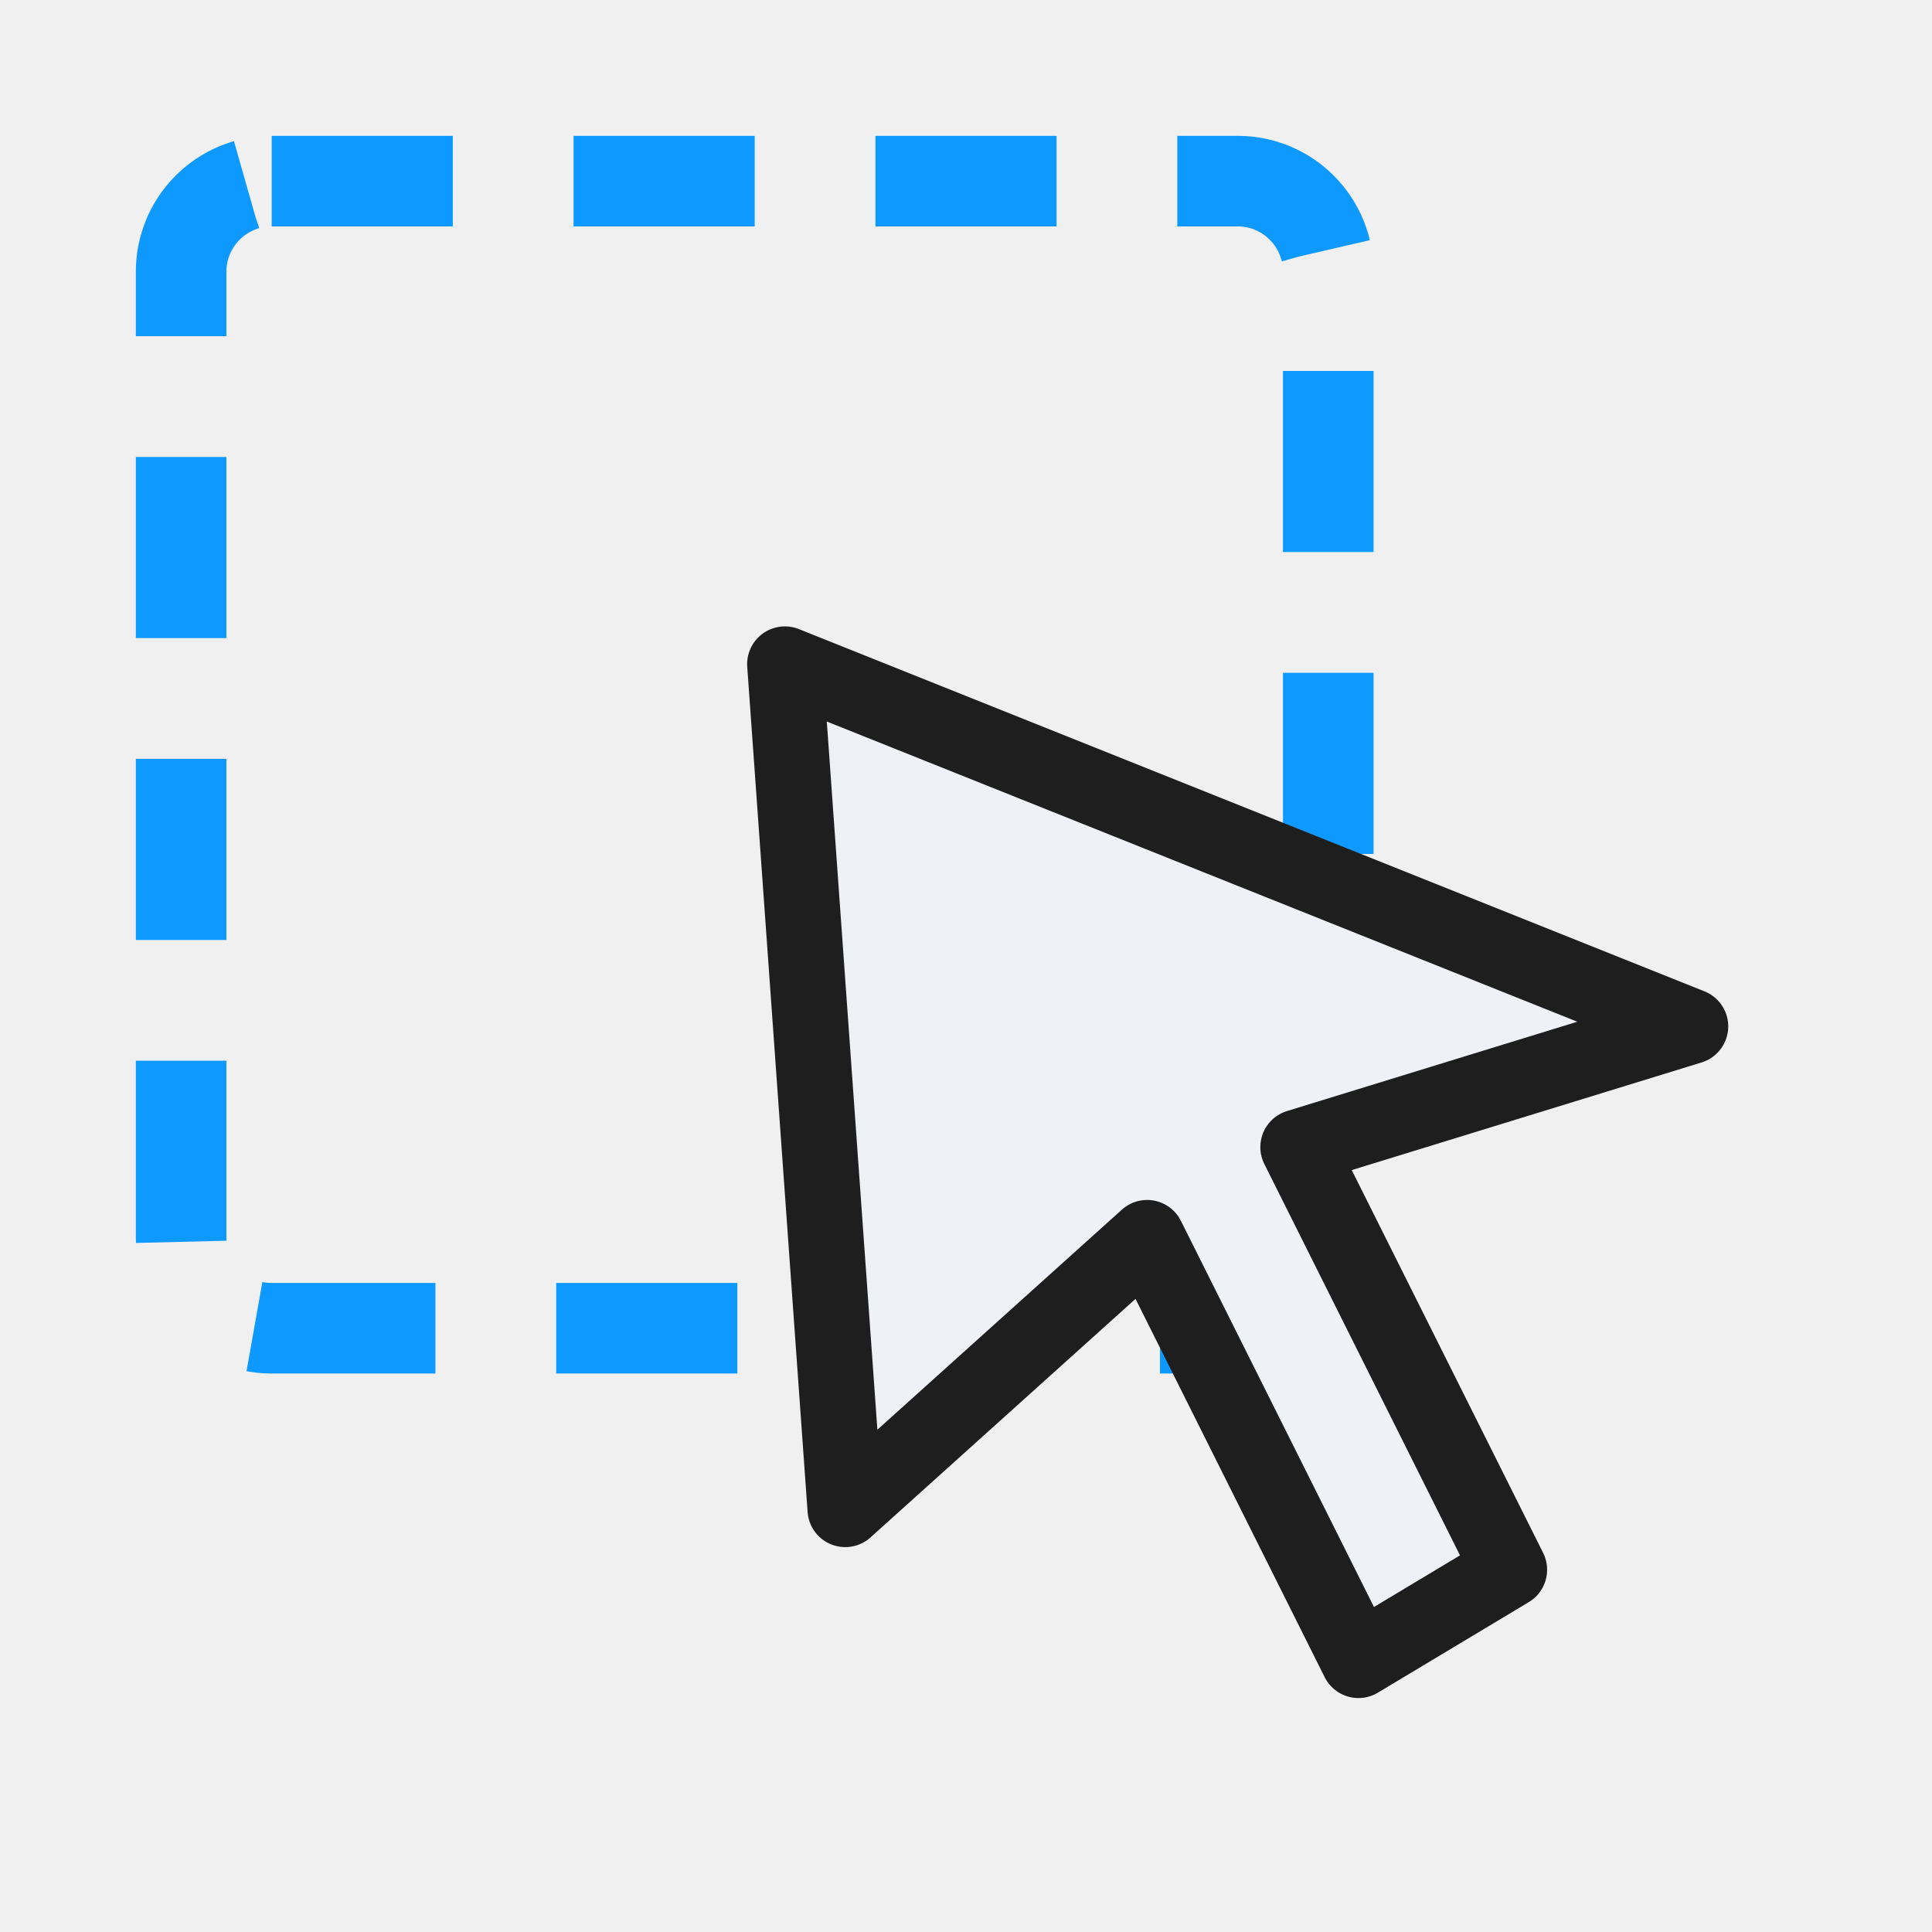
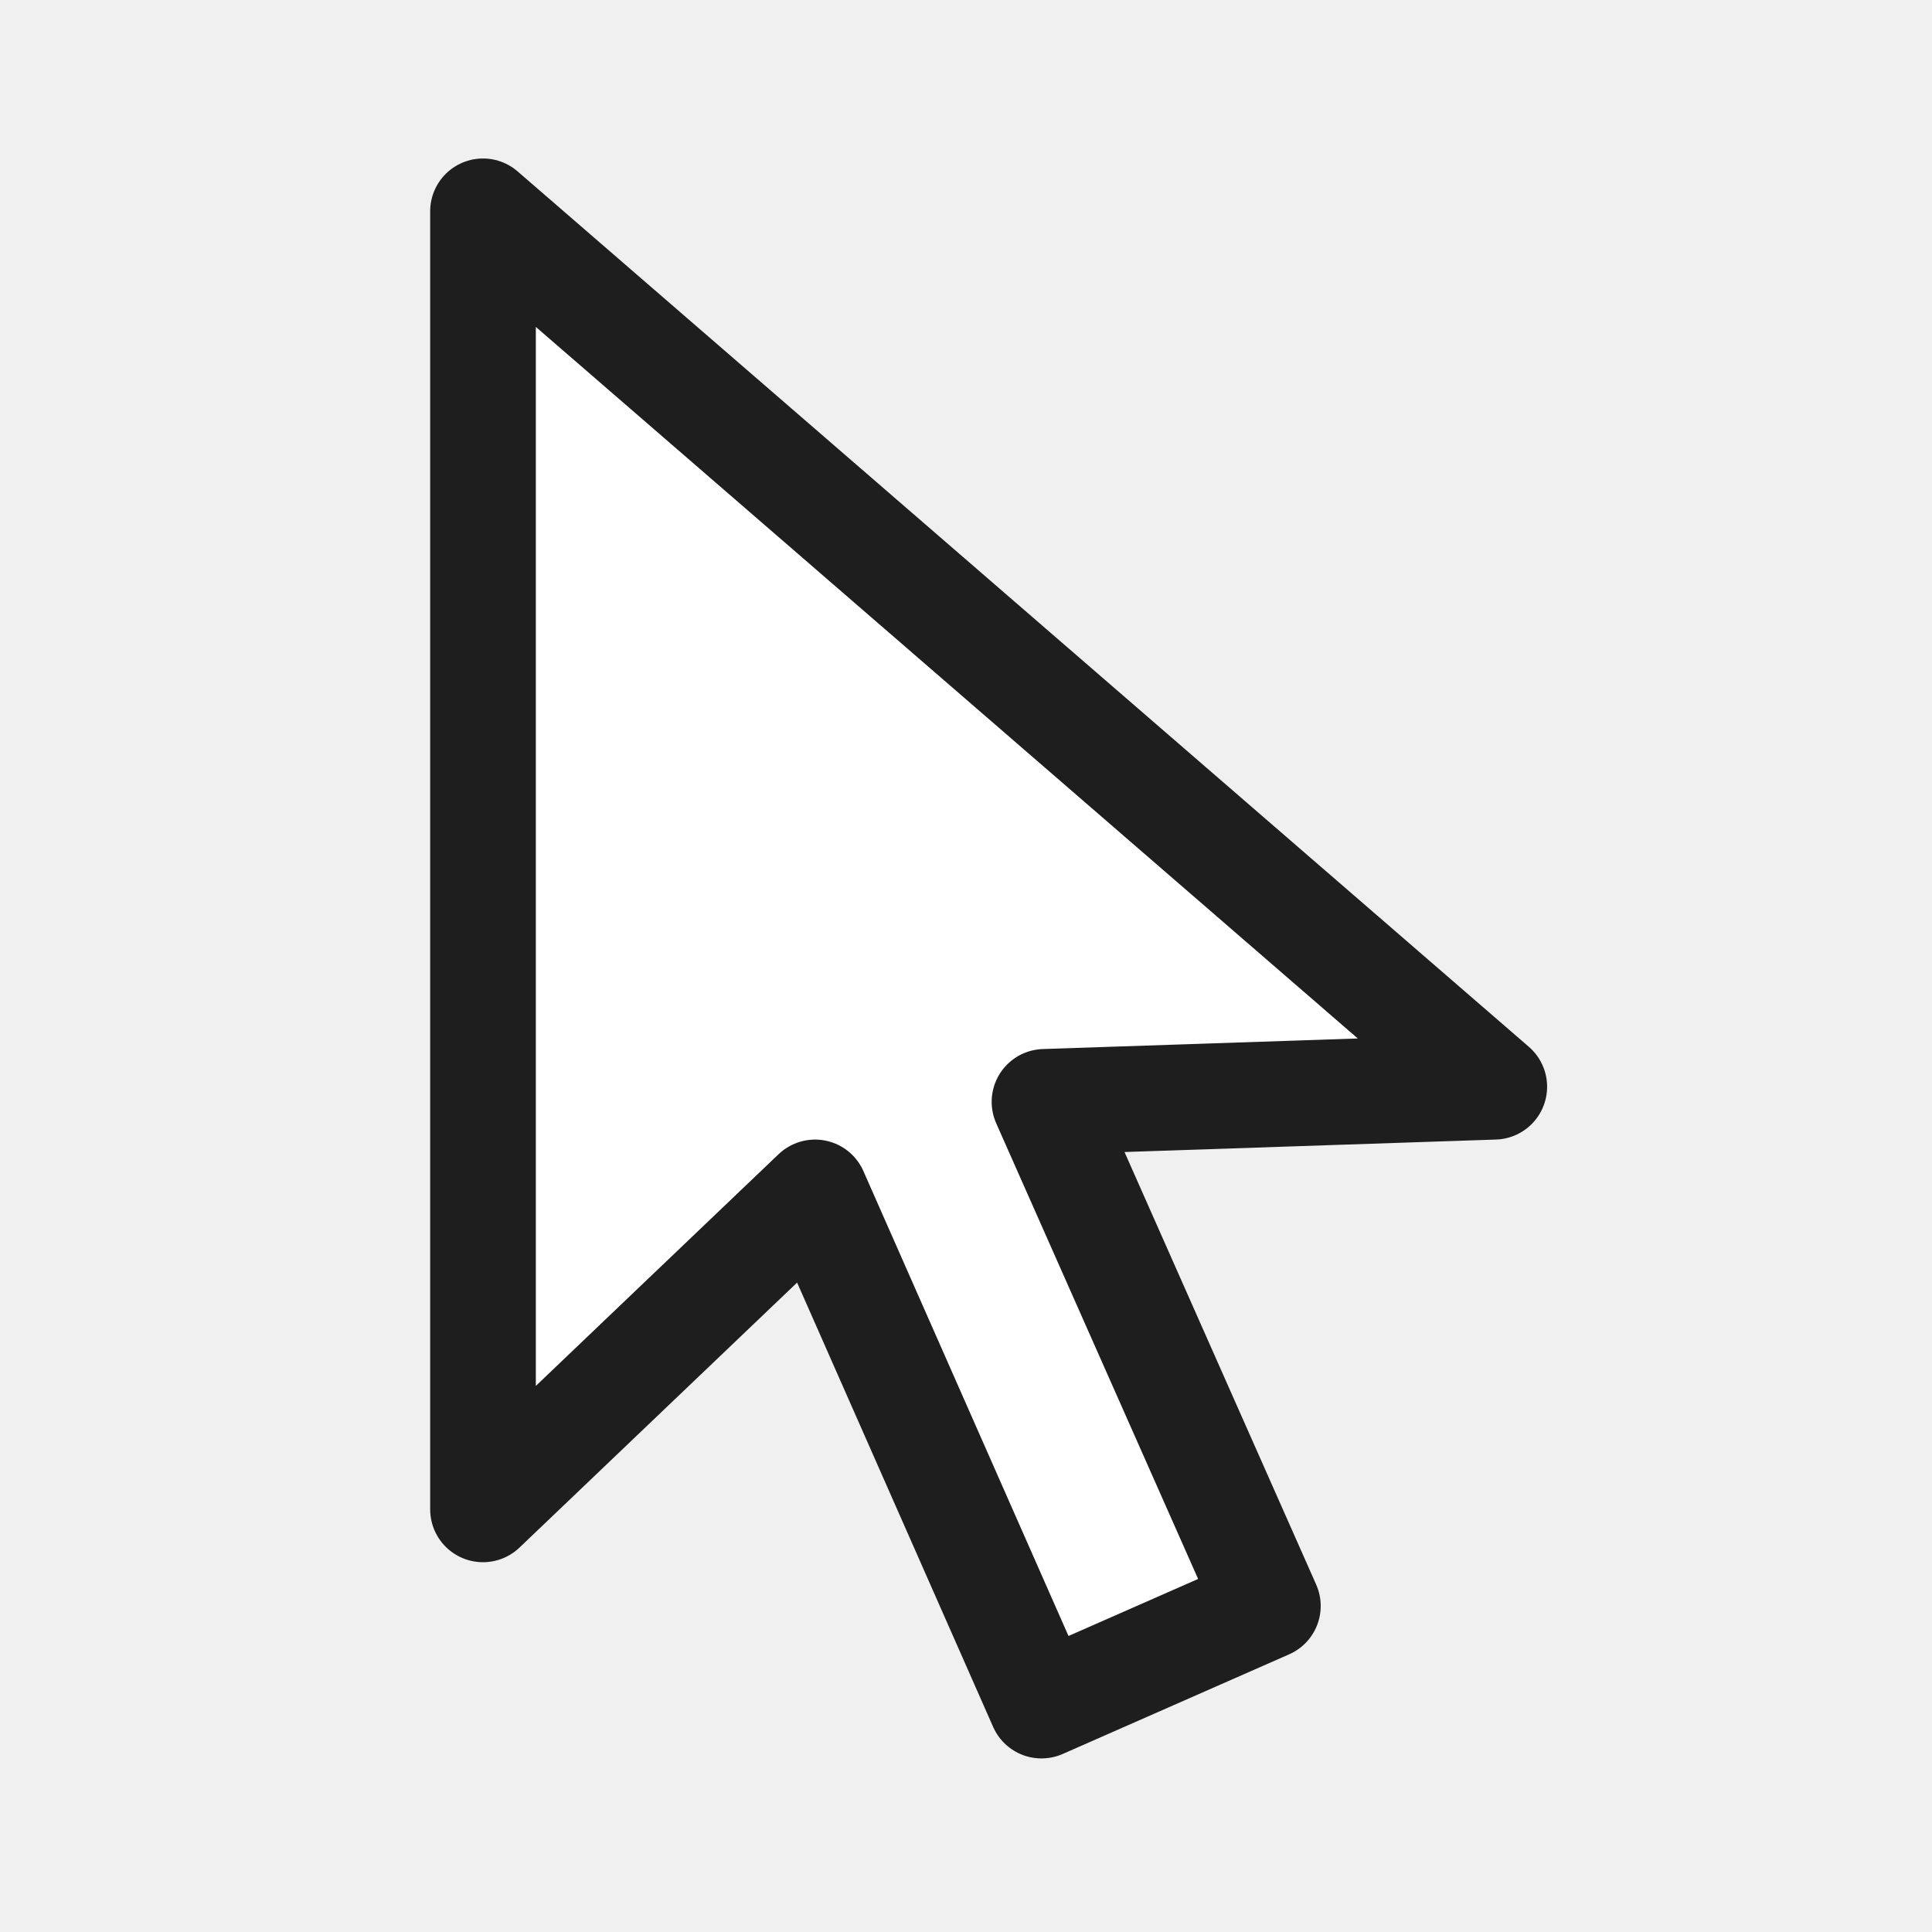
<svg xmlns="http://www.w3.org/2000/svg" width="64" height="64" viewBox="0 0 64 64" fill="none">
-   <rect x="6" y="6" width="38" height="38" rx="3" stroke="#0D99FF" stroke-width="3" stroke-dasharray="6 4" />
-   <path d="M26 22L56 34L43 38L50 52L45 55L38 41L28 50Z" fill="#EEF2F6" stroke="#1E1E1E" stroke-width="2.5" stroke-linejoin="round" />
+   <path d="M16 7L16 50L27 39.5L34.5 56.5L42 53.2L34.6 36.5L49.5 36Z" fill="#FFFFFF" stroke="#1E1E1E" stroke-width="3.5" stroke-linejoin="round" />
</svg>
